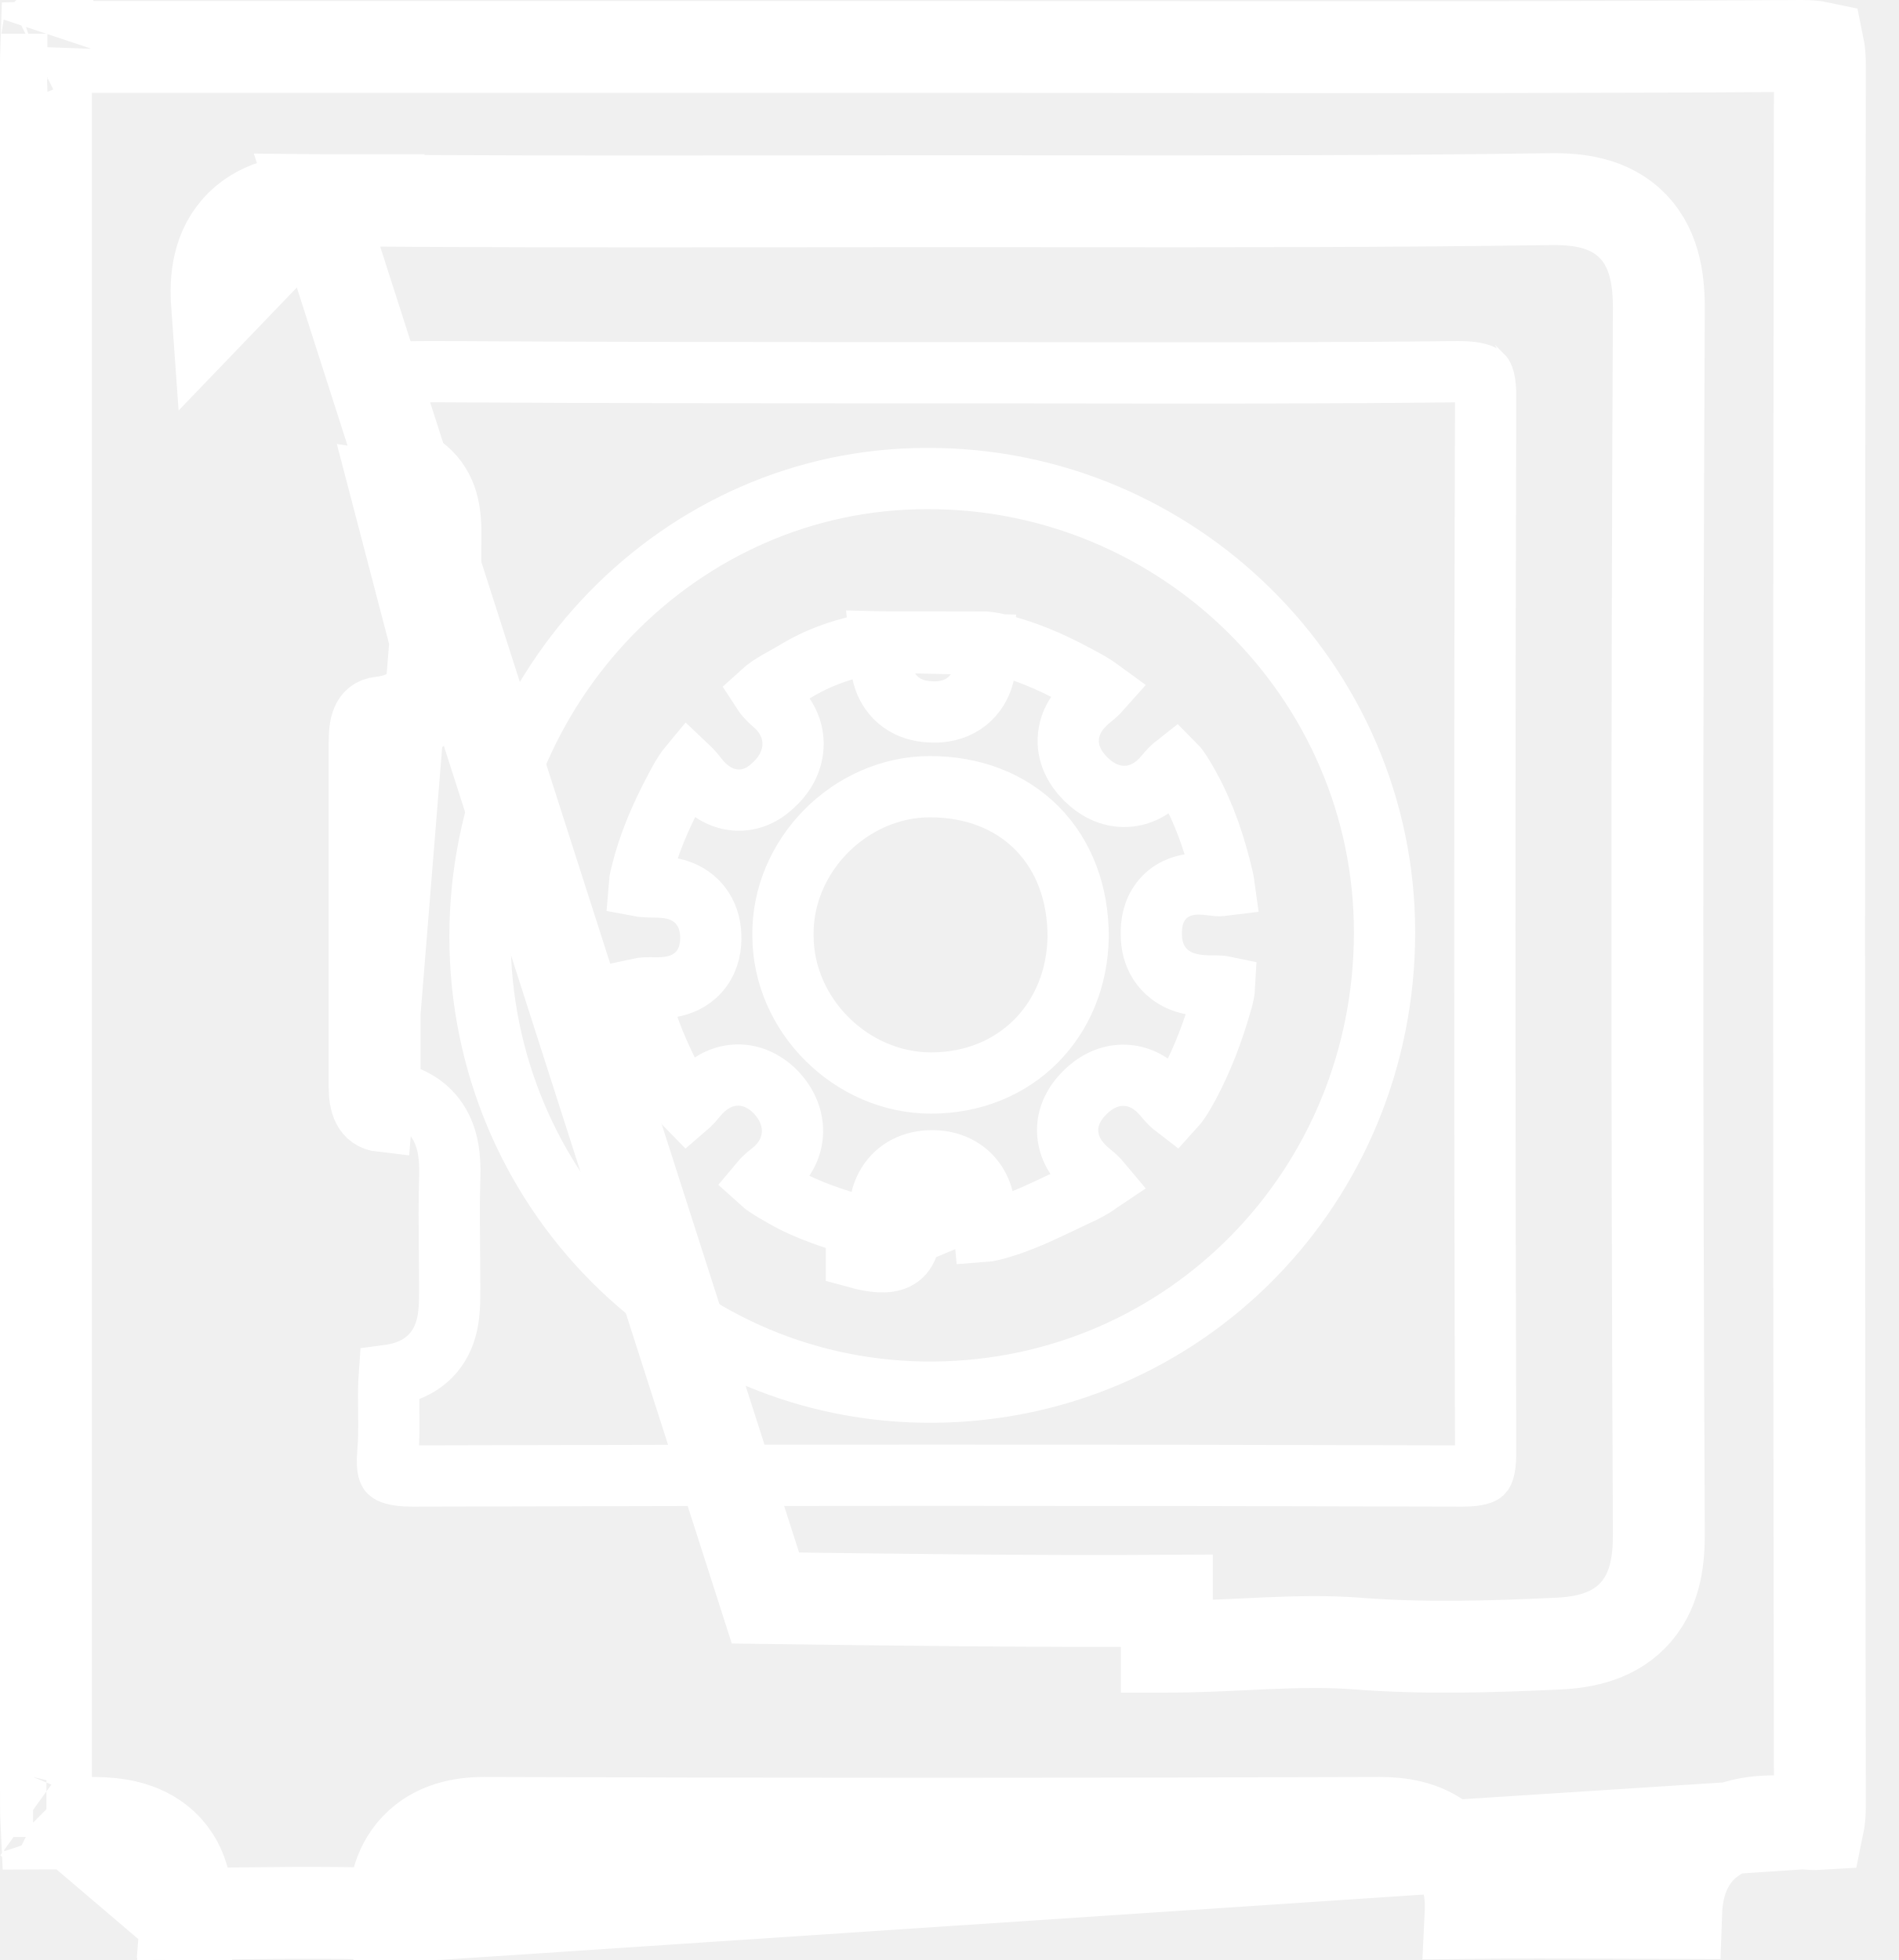
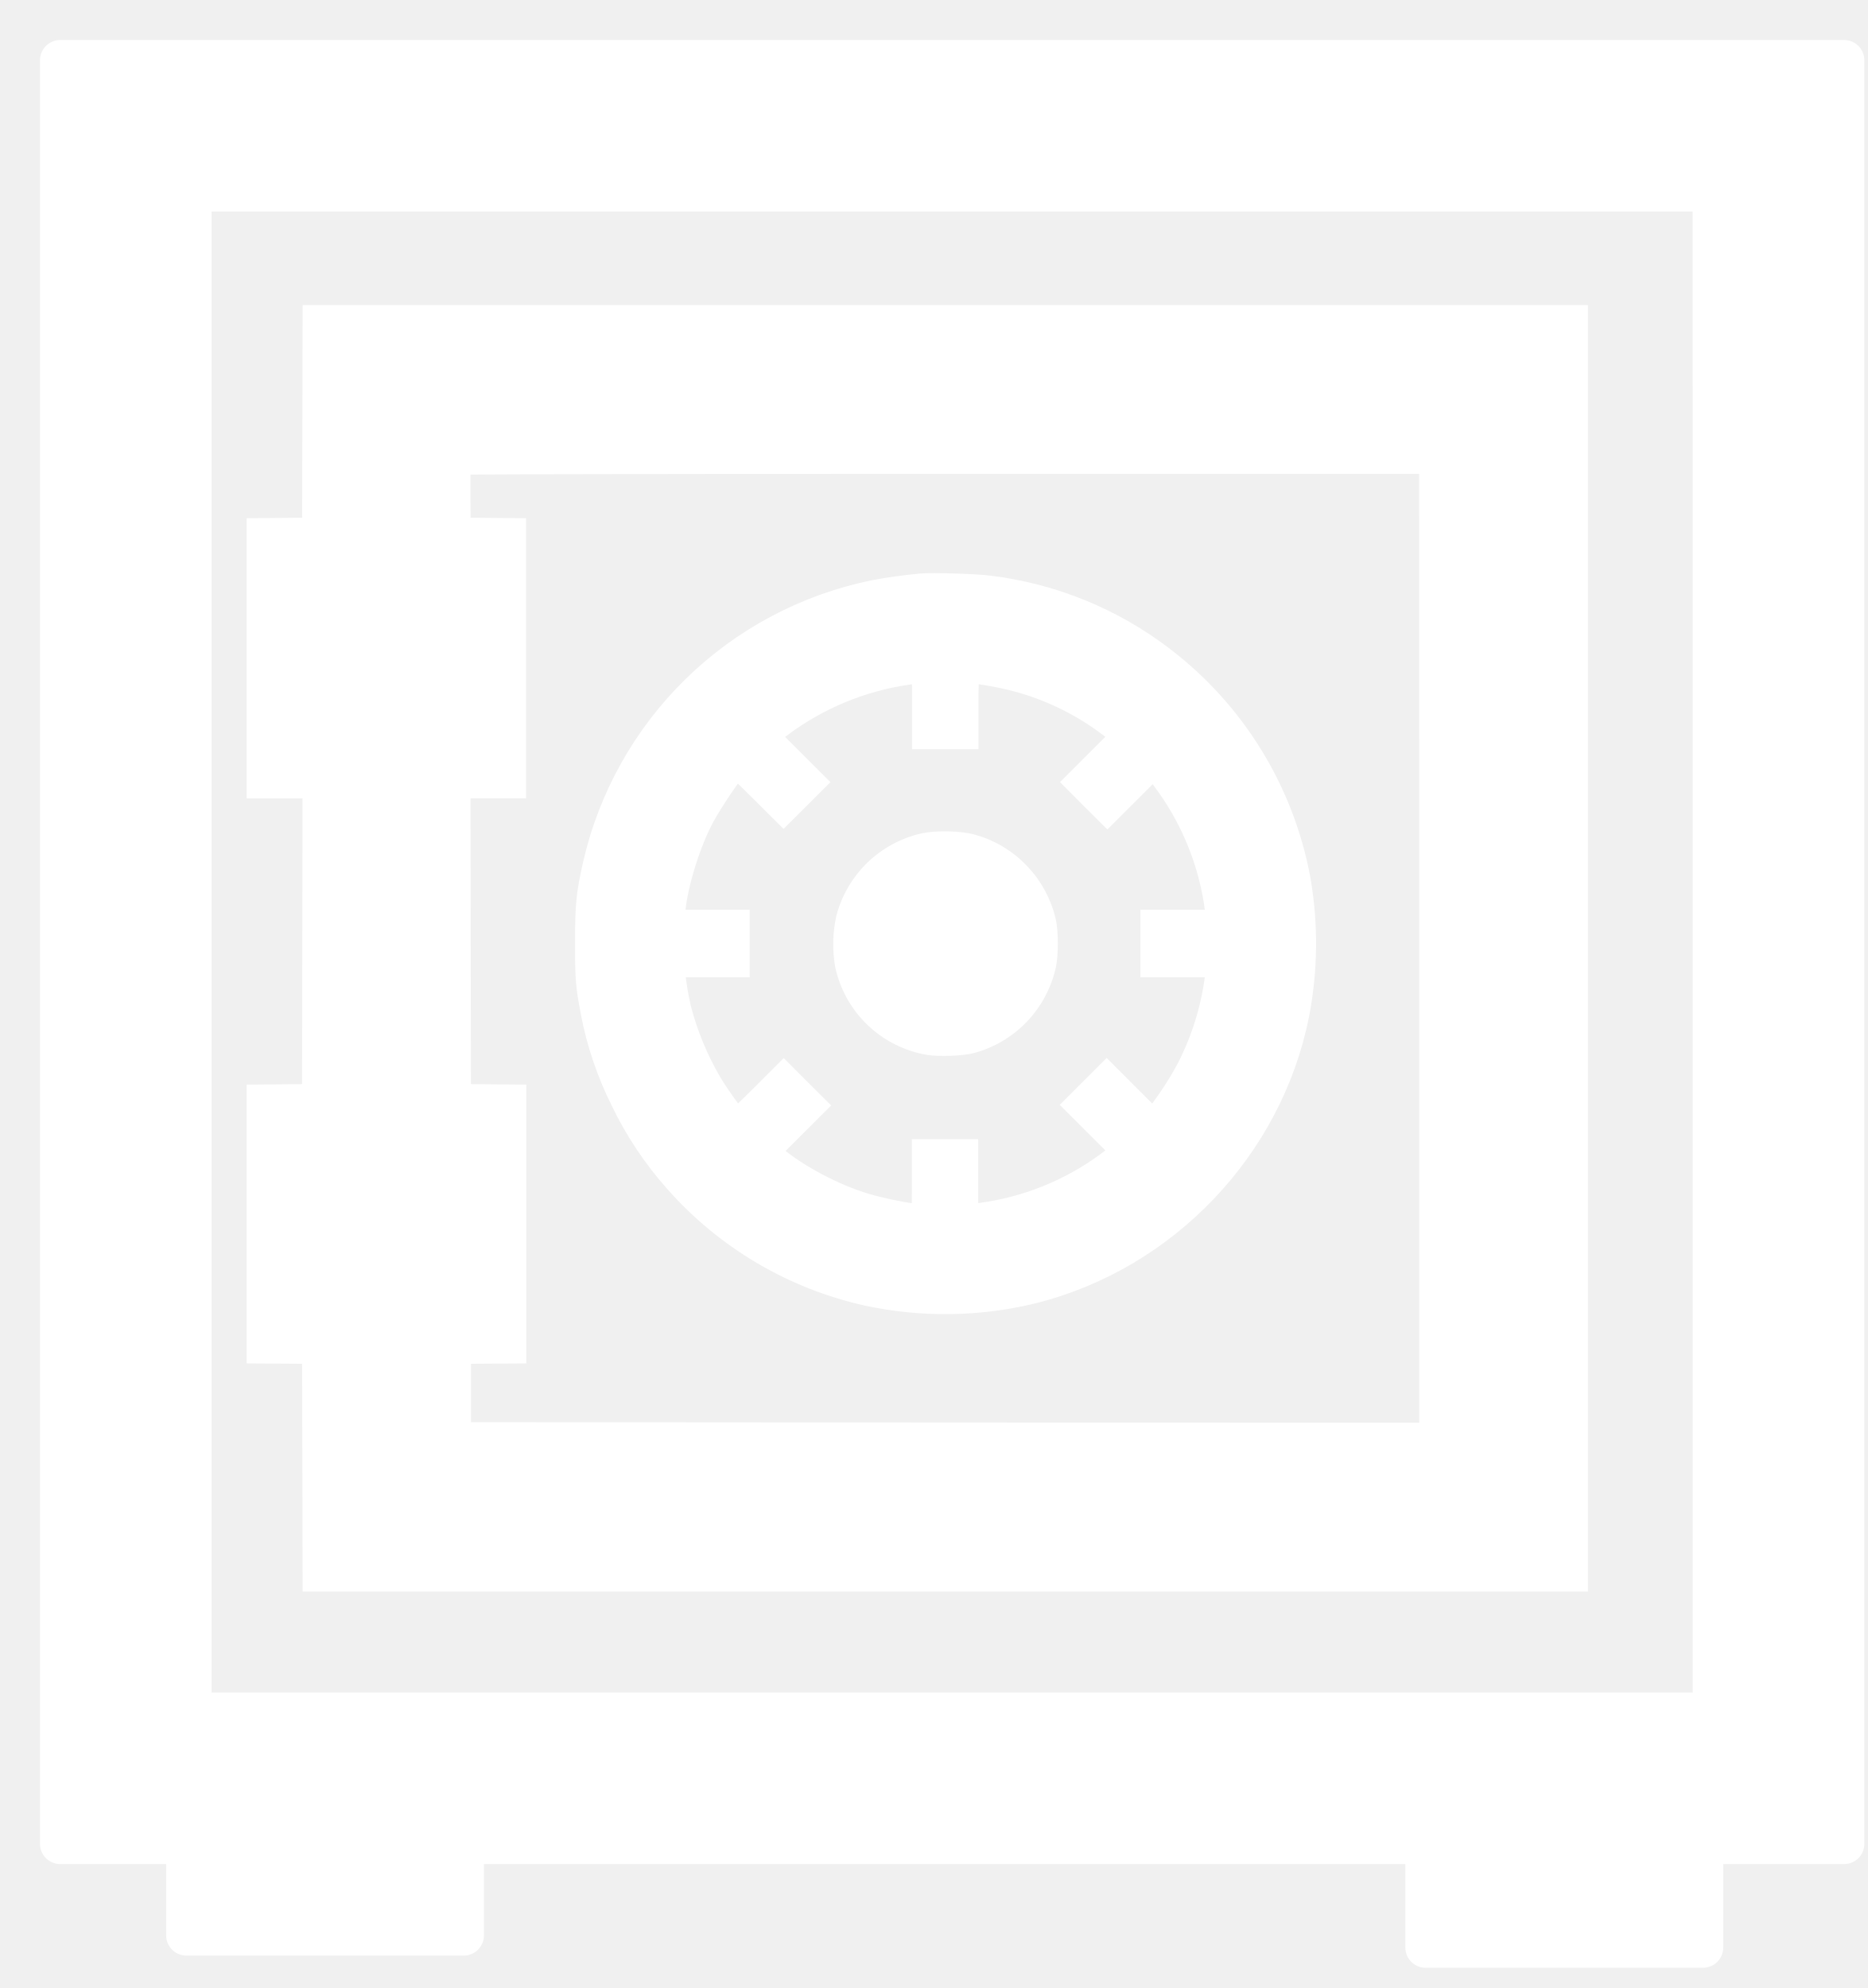
- <svg xmlns="http://www.w3.org/2000/svg" width="31" height="32" viewBox="0 0 31 32" fill="none">
-   <path d="M29.446 29.768L29.446 29.768C29.56 29.782 29.637 29.783 29.686 29.78C29.698 29.722 29.71 29.628 29.71 29.484C29.693 20.026 29.693 10.551 29.71 1.077C29.71 0.925 29.7 0.83 29.688 0.772C29.636 0.761 29.547 0.75 29.406 0.75C25.868 0.775 22.33 0.771 18.795 0.768C17.617 0.767 16.439 0.766 15.262 0.766H15.235H15.207H15.18H15.153H15.125H15.098H15.07H15.043H15.015H14.988H14.961H14.933H14.906H14.878H14.851H14.823H14.796H14.769H14.741H14.714H14.686H14.659H14.632H14.604H14.577H14.549H14.522H14.494H14.467H14.44H14.412H14.385H14.357H14.33H14.302H14.275H14.248H14.22H14.193H14.165H14.138H14.11H14.083H14.056H14.028H14.001H13.973H13.946H13.918H13.891H13.864H13.836H13.809H13.781H13.754H13.726H13.699H13.671H13.644H13.617H13.589H13.562H13.534H13.507H13.479H13.452H13.425H13.397H13.37H13.342H13.315H13.287H13.26H13.233H13.205H13.178H13.15H13.123H13.095H13.068H13.041H13.013H12.986H12.958H12.931H12.903H12.876H12.849H12.821H12.794H12.766H12.739H12.711H12.684H12.657H12.629H12.602H12.574H12.547H12.519H12.492H12.464H12.437H12.41H12.382H12.355H12.327H12.3H12.273H12.245H12.218H12.19H12.163H12.135H12.108H12.081H12.053H12.026H11.998H11.971H11.943H11.916H11.889H11.861H11.834H11.806H11.779H11.751H11.724H11.696H11.669H11.642H11.614H11.587H11.559H11.532H11.504H11.477H11.45H11.422H11.395H11.367H11.34H11.312H11.285H11.258H11.23H11.203H11.175H11.148H11.12H11.093H11.065H11.038H11.011H10.983H10.956H10.928H10.901H10.873H10.846H10.819H10.791H10.764H10.736H10.709H10.681H10.654H10.626H10.599H10.572H10.544H10.517H10.489H10.462H10.434H10.407H10.379H10.352H10.325H10.297H10.27H10.242H10.215H10.187H10.16H10.133H10.105H10.078H10.05H10.023H9.995H9.968H9.94H9.913H9.886H9.858H9.831H9.803H9.776H9.748H9.721H9.693H9.666H9.639H9.611H9.584H9.556H9.529H9.501H9.474H9.446H9.419H9.392H9.364H9.337H9.309H9.282H9.254H9.227H9.199H9.172H9.145H9.117H9.09H9.062H9.035H9.007H8.98H8.952H8.925H8.897H8.87H8.843H8.815H8.788H8.76H8.733H8.705H8.678H8.65H8.623H8.596H8.568H8.541H8.513H8.486H8.458H8.431H8.403H8.376H8.348H8.321H8.294H8.266H8.239H8.211H8.184H8.156H8.129H8.101H8.074H8.047H8.019H7.992H7.964H7.937H7.909H7.882H7.854H7.827H7.799H7.772H7.745H7.717H7.69H7.662H7.635H7.607H7.58H7.552H7.525H7.497H7.47H7.442H7.415H7.388H7.36H7.333H7.305H7.278H7.25H7.223H7.195H7.168H7.14H7.113H7.086H7.058H7.031H7.003H6.976H6.948H6.921H6.893H6.866H6.838H6.811H6.783H6.756H6.729H6.701H6.674H6.646H6.619H6.591H6.564H6.536H6.509H6.481H6.454H6.426H6.399H6.371H6.344H6.317H6.289H6.262H6.234H6.207H6.179H6.152H6.124H6.097H6.069H6.042H6.014H5.987H5.959H5.932H5.905H5.877H5.85H5.822H5.795H5.767H5.74H5.712H5.685H5.657H5.63H5.602H5.575H5.547H5.52H5.492H5.465H5.437H5.41H5.383H5.355H5.328H5.3H5.273H5.245H5.218H5.19H5.163H5.135H5.108H5.08H5.053H5.025H4.998H4.97H4.943H4.915H4.888H4.86H4.833H4.805H4.778H4.751H4.723H4.696H4.668H4.641H4.613H4.586H4.558H4.531H4.503H4.476H4.448H4.421H4.393H4.366H4.338H4.311H4.283H4.256H4.228H4.201H4.173H4.146H4.118H4.091H4.063H4.036H4.008H3.981H3.953H3.926H3.898H3.871H3.843H3.816H3.788H3.761H3.734H3.706H3.679H3.651H3.624H3.596H3.569H3.541H3.514H3.486H3.459H3.431H3.404H3.376H3.349H3.321H3.294H3.266H3.239H3.211H3.184H3.156H3.129H3.101H3.074H3.046H3.019H2.991H2.964H2.936H2.909H2.881H2.854H2.826H2.799H2.771H2.744H2.716H2.689H2.661H2.634H2.606H2.579H2.551H2.524H2.496H2.469H2.441H2.414H2.386H2.358H2.331H2.303H2.276H2.248H2.221H2.193H2.166H2.138H2.111H2.083H2.056H2.028H2.001H1.973H1.946H1.918H1.891H1.863H1.836H1.808H1.781H1.753H1.726H1.698H1.671H1.643H1.616H1.588H1.561H1.533H1.506H1.478H1.451H1.423H1.395H1.368H1.34H1.313H1.285H1.258H1.23H1.203C1.005 0.766 0.862 0.767 0.754 0.77C0.75 0.879 0.75 1.024 0.75 1.225V1.279V1.334V1.388V1.442V1.496V1.551V1.605V1.659V1.713V1.768V1.822V1.876V1.931V1.985V2.039V2.093V2.148V2.202V2.256V2.31V2.365V2.419V2.473V2.527V2.582V2.636V2.69V2.744V2.799V2.853V2.907V2.961V3.016V3.07V3.124V3.178V3.233V3.287V3.341V3.395V3.45V3.504V3.558V3.612V3.667V3.721V3.775V3.829V3.884V3.938V3.992V4.046V4.101V4.155V4.209V4.263V4.318V4.372V4.426V4.48V4.535V4.589V4.643V4.697V4.752V4.806V4.86V4.914V4.969V5.023V5.077V5.131V5.186V5.24V5.294V5.348V5.403V5.457V5.511V5.565V5.62V5.674V5.728V5.782V5.837V5.891V5.945V5.999V6.054V6.108V6.162V6.216V6.27V6.325V6.379V6.433V6.487V6.542V6.596V6.65V6.704V6.759V6.813V6.867V6.921V6.976V7.03V7.084V7.138V7.192V7.247V7.301V7.355V7.409V7.464V7.518V7.572V7.626V7.681V7.735V7.789V7.843V7.898V7.952V8.006V8.06V8.114V8.169V8.223V8.277V8.331V8.386V8.44V8.494V8.548V8.603V8.657V8.711V8.765V8.819V8.874V8.928V8.982V9.036V9.091V9.145V9.199V9.253V9.307V9.362V9.416V9.47V9.524V9.579V9.633V9.687V9.741V9.796V9.85V9.904V9.958V10.012V10.067V10.121V10.175V10.229V10.284V10.338V10.392V10.446V10.501V10.555V10.609V10.663V10.717V10.772V10.826V10.88V10.934V10.989V11.043V11.097V11.151V11.205V11.26V11.314V11.368V11.422V11.476V11.531V11.585V11.639V11.693V11.748V11.802V11.856V11.91V11.964V12.019V12.073V12.127V12.181V12.236V12.29V12.344V12.398V12.453V12.507V12.561V12.615V12.669V12.724V12.778V12.832V12.886V12.941V12.995V13.049V13.103V13.157V13.212V13.266V13.32V13.374V13.428V13.483V13.537V13.591V13.645V13.7V13.754V13.808V13.862V13.916V13.971V14.025V14.079V14.133V14.188V14.242V14.296V14.35V14.404V14.459V14.513V14.567V14.621V14.675V14.73V14.784V14.838V14.892V14.947V15.001V15.055V15.109V15.164V15.218V15.272V15.326V15.38V15.435V15.489V15.543V15.597V15.651V15.706V15.76V15.814V15.868V15.922V15.977V16.031V16.085V16.139V16.194V16.248V16.302V16.356V16.41V16.465V16.519V16.573V16.627V16.682V16.736V16.79V16.844V16.898V16.953V17.007V17.061V17.115V17.17V17.224V17.278V17.332V17.387V17.441V17.495V17.549V17.603V17.658V17.712V17.766V17.82V17.874V17.929V17.983V18.037V18.091V18.145V18.2V18.254V18.308V18.362V18.417V18.471V18.525V18.579V18.634V18.688V18.742V18.796V18.85V18.905V18.959V19.013V19.067V19.122V19.176V19.23V19.284V19.338V19.393V19.447V19.501V19.555V19.61V19.664V19.718V19.772V19.826V19.881V19.935V19.989V20.043V20.098V20.152V20.206V20.26V20.314V20.369V20.423V20.477V20.531V20.586V20.64V20.694V20.748V20.802V20.857V20.911V20.965V21.019V21.074V21.128V21.182V21.236V21.291V21.345V21.399V21.453V21.508V21.562V21.616V21.67V21.724V21.779V21.833V21.887V21.941V21.996V22.05V22.104V22.158V22.212V22.267V22.321V22.375V22.429V22.484V22.538V22.592V22.646V22.701V22.755V22.809V22.863V22.918V22.972V23.026V23.08V23.134V23.189V23.243V23.297V23.351V23.406V23.46V23.514V23.568V23.623V23.677V23.731V23.785V23.84V23.894V23.948V24.002V24.056V24.111V24.165V24.219V24.273V24.328V24.382V24.436V24.49V24.545V24.599V24.653V24.707V24.762V24.816V24.87V24.924V24.979V25.033V25.087V25.141V25.195V25.25V25.304V25.358V25.413V25.467V25.521V25.575V25.63V25.684V25.738V25.792V25.846V25.901V25.955V26.009V26.064V26.118V26.172V26.226V26.28V26.335V26.389V26.443V26.497V26.552V26.606V26.66V26.715V26.769V26.823V26.877V26.931V26.986V27.04V27.094V27.148V27.203V27.257V27.311V27.366V27.42V27.474V27.528V27.583V27.637V27.691V27.745V27.8V27.854V27.908V27.962V28.017V28.071V28.125V28.179V28.234V28.288V28.342V28.396V28.451V28.505V28.559V28.613V28.668V28.722V28.776V28.831V28.885V28.939V28.993L0.75 29.075C0.75 29.395 0.75 29.613 0.758 29.774C0.843 29.774 0.941 29.772 1.062 29.77C1.175 29.767 1.308 29.764 1.471 29.762L1.479 29.762V29.762C1.716 29.762 2.152 29.768 2.51 30.008C2.963 30.311 3.071 30.803 3.041 31.25C3.063 31.25 3.088 31.25 3.115 31.249L3.126 31.249L3.126 31.249L3.15 31.249C4.228 31.233 5.31 31.216 6.41 31.249M29.446 29.768L7.184 31.247L6.511 31.269M29.446 29.768L29.439 29.767C29.246 29.745 29.025 29.727 28.806 29.74C28.59 29.752 28.326 29.795 28.076 29.933C27.571 30.212 27.381 30.704 27.363 31.233C27.015 31.232 26.664 31.231 26.311 31.229C25.547 31.226 24.776 31.222 24.009 31.231C24.027 30.859 23.953 30.416 23.588 30.097C23.25 29.802 22.822 29.762 22.528 29.762L22.525 29.762C17.651 29.779 12.776 29.779 7.902 29.762H7.899C7.55 29.762 7.112 29.833 6.789 30.175C6.477 30.506 6.426 30.927 6.434 31.25M29.446 29.768L6.434 31.25M6.41 31.249L6.388 31.999L6.41 31.249C6.41 31.249 6.41 31.249 6.41 31.249ZM6.41 31.249C6.419 31.25 6.426 31.25 6.434 31.25M6.434 31.25C6.434 31.257 6.434 31.264 6.435 31.272L6.511 31.269M6.511 31.269C6.505 31.273 6.5 31.278 6.494 31.284C6.474 31.302 6.458 31.322 6.446 31.341C6.435 31.359 6.43 31.373 6.429 31.377C6.428 31.38 6.43 31.374 6.432 31.356C6.434 31.338 6.436 31.309 6.435 31.27L6.514 31.267C6.513 31.268 6.512 31.268 6.511 31.269ZM2.292 31.215L2.959 31.267M2.292 31.215L3.04 31.272L2.957 31.266M2.292 31.215L2.957 31.266M2.292 31.215L2.957 31.266M2.959 31.267C2.979 31.284 2.998 31.304 3.013 31.327C3.029 31.35 3.036 31.369 3.039 31.378C3.04 31.381 3.041 31.383 3.041 31.383C3.041 31.383 3.04 31.378 3.039 31.366C3.037 31.349 3.036 31.318 3.04 31.273C3.04 31.273 3.04 31.273 3.04 31.274L2.959 31.267ZM2.959 31.267C2.958 31.267 2.957 31.266 2.957 31.266C2.957 31.266 2.957 31.266 2.957 31.266M5.176 3.268L5.176 3.268C7.708 3.293 10.247 3.29 12.787 3.287C13.634 3.286 14.481 3.285 15.327 3.285C15.988 3.285 16.65 3.285 17.311 3.286C19.954 3.288 22.599 3.291 25.245 3.252C25.633 3.244 26.177 3.263 26.584 3.624C27.015 4.005 27.081 4.566 27.081 5.031V5.035C27.049 11.713 27.049 18.375 27.081 25.037L27.081 25.041C27.081 25.413 27.047 25.913 26.721 26.302C26.373 26.718 25.863 26.816 25.422 26.835C24.363 26.884 23.267 26.919 22.161 26.834C21.68 26.796 21.188 26.807 20.666 26.829C20.548 26.834 20.427 26.84 20.305 26.846C19.899 26.865 19.473 26.885 19.052 26.885C19.051 26.885 19.05 26.885 19.049 26.885V26.135C16.865 26.148 14.68 26.119 12.496 26.09L5.176 3.268ZM5.176 3.268H5.169C4.804 3.268 4.305 3.315 3.938 3.674C3.552 4.05 3.514 4.563 3.543 4.967L5.176 3.268ZM24.015 31.415C24.015 31.415 24.015 31.415 24.015 31.414L24.015 31.415ZM0.536 29.761C0.536 29.761 0.538 29.762 0.54 29.762C0.537 29.762 0.536 29.761 0.536 29.761ZM0.782 29.991C0.782 29.991 0.782 29.99 0.781 29.987C0.782 29.99 0.782 29.991 0.782 29.991ZM0.774 0.551C0.774 0.552 0.773 0.553 0.772 0.556C0.773 0.553 0.773 0.551 0.774 0.551ZM0.54 0.788C0.537 0.789 0.535 0.79 0.535 0.79C0.535 0.79 0.537 0.789 0.54 0.788Z" stroke="white" stroke-width="1.5" />
-   <path d="M6.857 10.469C6.857 10.499 6.857 10.53 6.857 10.56C6.86 11.033 6.863 11.47 6.191 11.547C5.898 11.579 5.866 11.857 5.866 12.118V17.754C5.866 18.015 5.931 18.276 6.223 18.309L6.857 10.469ZM6.857 10.469C6.846 10.142 6.85 9.815 6.853 9.489C6.855 9.325 6.857 9.162 6.857 8.999C6.857 8.952 6.858 8.906 6.858 8.861C6.865 8.389 6.871 7.959 6.174 7.855L6.857 10.469ZM24.253 6.504L24.253 6.504L24.253 6.514C24.236 12.265 24.236 17.999 24.253 23.749C24.252 23.88 24.238 23.959 24.224 24.004C24.217 24.026 24.211 24.037 24.208 24.042C24.205 24.046 24.204 24.047 24.203 24.048C24.203 24.048 24.146 24.098 23.876 24.098C18.154 24.081 12.448 24.081 6.726 24.098C6.43 24.098 6.359 24.038 6.355 24.034C6.354 24.033 6.353 24.032 6.351 24.027C6.348 24.022 6.342 24.011 6.337 23.99C6.326 23.944 6.318 23.863 6.331 23.731L6.331 23.731L6.331 23.726C6.35 23.512 6.349 23.299 6.347 23.106C6.347 23.077 6.347 23.049 6.346 23.021C6.344 22.856 6.343 22.707 6.349 22.561L6.349 22.55V22.54C6.349 22.507 6.35 22.478 6.352 22.453C6.529 22.429 6.696 22.377 6.843 22.286C7.033 22.168 7.157 22.006 7.232 21.831C7.302 21.666 7.325 21.498 7.334 21.361C7.342 21.248 7.341 21.128 7.341 21.028C7.341 21.009 7.341 20.99 7.341 20.972C7.341 20.771 7.339 20.575 7.337 20.382C7.334 20.008 7.33 19.644 7.341 19.272C7.349 19.039 7.351 18.705 7.205 18.413C7.042 18.086 6.747 17.896 6.369 17.826C6.367 17.806 6.366 17.782 6.366 17.754V17.743V17.732V17.721V17.71V17.699V17.688V17.677V17.666V17.655V17.644V17.633V17.622V17.611V17.6V17.589V17.578V17.567V17.556V17.545V17.534V17.523V17.512V17.501V17.49V17.479V17.468V17.457V17.446V17.435V17.424V17.413V17.401V17.39V17.38V17.369V17.358V17.346V17.335V17.325V17.314V17.302V17.291V17.28V17.27V17.259V17.247V17.236V17.225V17.214V17.203V17.192V17.181V17.17V17.159V17.148V17.137V17.126V17.115V17.104V17.093V17.082V17.071V17.06V17.049V17.038V17.027V17.016V17.005V16.994V16.983V16.972V16.961V16.95V16.939V16.928V16.917V16.906V16.895V16.884V16.873V16.862V16.851V16.84V16.829V16.818V16.807V16.796V16.785V16.774V16.763V16.752V16.741V16.73V16.719V16.708V16.697V16.686V16.675V16.664V16.653V16.642V16.631V16.62V16.609V16.598V16.587V16.576V16.565V16.554V16.543V16.532V16.521V16.51V16.499V16.488V16.477V16.466V16.455V16.444V16.433V16.422V16.411V16.4V16.389V16.378V16.367V16.356V16.345V16.334V16.323V16.312V16.301V16.29V16.279V16.268V16.257V16.246V16.235V16.224V16.213V16.202V16.191V16.18V16.169V16.158V16.147V16.136V16.125V16.114V16.103V16.092V16.081V16.07V16.059V16.048V16.037V16.026V16.015V16.004V15.993V15.982V15.971V15.96V15.949V15.938V15.927V15.916V15.905V15.894V15.883V15.872V15.861V15.85V15.839V15.828V15.817V15.806V15.795V15.784V15.773V15.762V15.751V15.74V15.729V15.717V15.707V15.695V15.684V15.674V15.662V15.652V15.64V15.63V15.618V15.607V15.597V15.585V15.575V15.563V15.553V15.541V15.53V15.519V15.508V15.497V15.486V15.475V15.464V15.453V15.442V15.431V15.42V15.409V15.398V15.387V15.376V15.365V15.354V15.343V15.332V15.321V15.31V15.299V15.288V15.277V15.266V15.255V15.244V15.233V15.222V15.211V15.2V15.189V15.178V15.167V15.156V15.145V15.134V15.123V15.112V15.101V15.09V15.079V15.068V15.057V15.046V15.035V15.024V15.013V15.002V14.991V14.98V14.969V14.958V14.947V14.936V14.925V14.914V14.903V14.892V14.881V14.87V14.859V14.848V14.837V14.826V14.815V14.804V14.793V14.782V14.771V14.76V14.749V14.738V14.727V14.716V14.705V14.694V14.683V14.672V14.661V14.65V14.639V14.628V14.617V14.606V14.595V14.584V14.573V14.562V14.551V14.54V14.529V14.518V14.507V14.496V14.485V14.474V14.463V14.452V14.441V14.43V14.419V14.408V14.397V14.386V14.375V14.364V14.353V14.342V14.331V14.32V14.309V14.298V14.287V14.276V14.265V14.254V14.243V14.232V14.221V14.21V14.199V14.188V14.177V14.166V14.155V14.144V14.133V14.122V14.111V14.1V14.089V14.078V14.067V14.056V14.045V14.034V14.023V14.011V14.001V13.989V13.979V13.967V13.957V13.945V13.934V13.924V13.912V13.902V13.89V13.88V13.868V13.857V13.846V13.835V13.824V13.813V13.802V13.791V13.78V13.769V13.758V13.747V13.736V13.725V13.714V13.703V13.692V13.681V13.67V13.659V13.648V13.637V13.626V13.615V13.604V13.593V13.582V13.571V13.56V13.549V13.538V13.527V13.516V13.505V13.494V13.483V13.472V13.461V13.45V13.439V13.428V13.417V13.406V13.395V13.384V13.373V13.362V13.351V13.34V13.329V13.318V13.307V13.296V13.285V13.274V13.263V13.252V13.241V13.23V13.219V13.208V13.197V13.186V13.175V13.164V13.153V13.142V13.131V13.12V13.109V13.098V13.087V13.076V13.065V13.054V13.043V13.032V13.021V13.01V12.999V12.988V12.977V12.966V12.955V12.944V12.933V12.922V12.911V12.9V12.889V12.878V12.867V12.856V12.845V12.834V12.823V12.812V12.801V12.79V12.779V12.768V12.757V12.746V12.735V12.724V12.713V12.702V12.691V12.68V12.669V12.658V12.647V12.636V12.625V12.614V12.603V12.592V12.581V12.57V12.559V12.548V12.537V12.526V12.515V12.504V12.493V12.482V12.471V12.46V12.449V12.438V12.427V12.416V12.405V12.394V12.383V12.372V12.361V12.35V12.338V12.328V12.316V12.306V12.294V12.284V12.273V12.261V12.251V12.239V12.229V12.217V12.207V12.195V12.184V12.173V12.162V12.151V12.14V12.129V12.118C6.366 12.083 6.366 12.052 6.368 12.026C6.555 11.992 6.728 11.931 6.878 11.828C7.067 11.7 7.186 11.53 7.257 11.35C7.324 11.18 7.345 11.008 7.353 10.867C7.359 10.76 7.358 10.644 7.357 10.546C7.357 10.519 7.357 10.493 7.357 10.469V10.46L7.357 10.452C7.346 10.136 7.35 9.829 7.353 9.509C7.355 9.343 7.357 9.174 7.357 8.999C7.357 8.967 7.358 8.929 7.358 8.887C7.359 8.796 7.361 8.689 7.358 8.598C7.352 8.455 7.336 8.278 7.272 8.102C7.204 7.916 7.086 7.739 6.895 7.603C6.737 7.489 6.551 7.419 6.348 7.378C6.347 7.344 6.348 7.301 6.351 7.246C6.352 7.229 6.354 7.208 6.355 7.186C6.36 7.113 6.366 7.02 6.366 6.94H6.366L6.365 6.929C6.357 6.575 6.353 6.35 6.368 6.192C6.372 6.15 6.376 6.12 6.38 6.099C6.399 6.095 6.425 6.091 6.46 6.087C6.61 6.069 6.824 6.068 7.164 6.068C9.88 6.085 12.627 6.085 15.357 6.085H15.358C16.059 6.085 16.761 6.086 17.464 6.087C19.578 6.09 21.701 6.093 23.812 6.068C24.138 6.069 24.2 6.131 24.201 6.131C24.202 6.132 24.205 6.135 24.209 6.143C24.214 6.152 24.221 6.169 24.229 6.198C24.244 6.258 24.256 6.354 24.253 6.504ZM6.246 12.044L6.246 12.044L6.246 12.044ZM7.836 15.287C7.836 19.431 11.162 22.764 15.248 22.729C19.348 22.694 22.603 19.362 22.603 15.222C22.603 11.12 19.222 7.796 15.129 7.813C11.102 7.813 7.836 11.202 7.836 15.287Z" stroke="white" />
-   <path d="M14.368 10.48C13.786 10.574 13.358 10.73 12.959 10.976L12.95 10.981L12.941 10.986C12.915 11.001 12.889 11.016 12.864 11.03C12.749 11.094 12.652 11.148 12.566 11.205C12.507 11.245 12.47 11.275 12.447 11.296C12.474 11.338 12.532 11.409 12.65 11.512L12.656 11.517L12.662 11.522C12.861 11.705 12.975 11.961 12.941 12.242C12.91 12.494 12.769 12.694 12.612 12.831C12.428 13.006 12.178 13.106 11.904 13.046C11.662 12.992 11.495 12.832 11.395 12.707L11.389 12.699L11.389 12.699C11.324 12.614 11.273 12.56 11.236 12.525C11.231 12.531 11.227 12.537 11.222 12.544C11.164 12.622 11.101 12.73 11.026 12.874L11.025 12.876L11.025 12.876C10.777 13.343 10.585 13.792 10.468 14.277L10.466 14.284L10.466 14.284C10.445 14.367 10.437 14.426 10.434 14.466C10.46 14.471 10.498 14.476 10.549 14.477L10.56 14.477L10.571 14.478C10.595 14.48 10.612 14.48 10.638 14.48C10.66 14.48 10.688 14.481 10.732 14.482C10.803 14.484 10.915 14.489 11.031 14.521C11.153 14.555 11.307 14.625 11.428 14.774C11.549 14.923 11.596 15.099 11.603 15.265L11.603 15.268L11.603 15.268C11.61 15.442 11.58 15.639 11.457 15.81C11.33 15.986 11.157 16.063 11.022 16.097C10.896 16.128 10.774 16.13 10.7 16.13C10.661 16.129 10.633 16.129 10.611 16.128C10.578 16.128 10.559 16.128 10.536 16.129L10.534 16.129L10.534 16.129C10.489 16.132 10.457 16.137 10.434 16.142C10.435 16.175 10.44 16.225 10.455 16.294L10.456 16.298L10.456 16.298C10.555 16.782 10.771 17.253 11.028 17.754L11.031 17.76L11.031 17.76C11.099 17.895 11.157 17.994 11.208 18.06C11.211 18.064 11.214 18.068 11.217 18.071C11.252 18.041 11.301 17.992 11.364 17.914L11.366 17.912L11.366 17.912C11.474 17.779 11.657 17.609 11.92 17.563C12.216 17.512 12.474 17.638 12.661 17.826L12.668 17.833L12.675 17.84C12.836 18.016 12.958 18.253 12.935 18.53C12.912 18.805 12.756 19.011 12.581 19.145C12.497 19.211 12.446 19.262 12.416 19.298C12.428 19.309 12.444 19.321 12.463 19.335C12.547 19.397 12.656 19.461 12.795 19.539L12.799 19.542L12.799 19.542C13.195 19.769 13.625 19.901 14.119 20.05C14.223 20.078 14.302 20.093 14.361 20.099C14.363 20.066 14.364 20.021 14.359 19.96L14.858 19.926M14.368 10.48L16.087 10.483C16.124 10.486 16.168 10.492 16.223 10.502C16.694 10.603 17.133 10.791 17.596 11.04L17.598 11.041C17.735 11.114 17.843 11.175 17.925 11.234C17.941 11.245 17.954 11.255 17.965 11.263C17.933 11.299 17.882 11.35 17.799 11.416L17.799 11.416L17.788 11.425C17.65 11.54 17.474 11.733 17.444 12.012C17.41 12.312 17.558 12.551 17.722 12.716C17.879 12.873 18.105 13.014 18.387 13.002C18.669 12.989 18.878 12.83 19.014 12.666L19.016 12.664C19.092 12.571 19.149 12.518 19.186 12.489C19.198 12.501 19.211 12.518 19.227 12.538C19.286 12.617 19.35 12.724 19.424 12.862L19.426 12.864C19.674 13.319 19.839 13.811 19.962 14.337C19.973 14.386 19.979 14.424 19.983 14.453C19.959 14.456 19.93 14.459 19.893 14.46C19.892 14.46 19.89 14.46 19.888 14.46C19.881 14.46 19.872 14.459 19.86 14.457C19.842 14.456 19.829 14.454 19.814 14.452C19.8 14.45 19.785 14.448 19.764 14.446C19.696 14.438 19.57 14.423 19.439 14.44C19.298 14.459 19.101 14.521 18.955 14.71C18.82 14.885 18.791 15.091 18.796 15.264C18.797 15.418 18.831 15.579 18.925 15.725C19.023 15.875 19.157 15.965 19.281 16.017C19.481 16.099 19.707 16.098 19.811 16.098C19.819 16.098 19.826 16.098 19.832 16.098C19.907 16.098 19.958 16.103 19.991 16.11C19.988 16.168 19.972 16.253 19.937 16.372L19.937 16.373C19.798 16.855 19.631 17.294 19.408 17.713C19.334 17.851 19.271 17.955 19.213 18.031C19.199 18.049 19.186 18.064 19.176 18.075C19.138 18.046 19.079 17.991 19 17.895L19 17.895L18.998 17.892C18.862 17.728 18.653 17.569 18.371 17.556C18.088 17.544 17.863 17.685 17.706 17.842C17.534 18.015 17.391 18.263 17.438 18.567C17.48 18.839 17.658 19.024 17.788 19.133L17.794 19.138L17.799 19.142C17.883 19.209 17.934 19.26 17.964 19.296C17.961 19.298 17.958 19.301 17.955 19.303C17.893 19.352 17.799 19.41 17.666 19.475C17.559 19.524 17.457 19.573 17.359 19.62C17.044 19.77 16.763 19.904 16.457 20.007C16.322 20.05 16.212 20.083 16.119 20.099C16.1 20.102 16.083 20.105 16.069 20.106C16.065 20.064 16.063 19.998 16.072 19.904L16.072 19.904L16.072 19.894C16.085 19.698 16.053 19.442 15.874 19.233C15.682 19.009 15.409 18.939 15.155 18.953C14.856 18.97 14.602 19.114 14.464 19.375C14.35 19.589 14.349 19.819 14.36 19.962L14.858 19.926M14.368 10.48C14.371 10.509 14.373 10.541 14.374 10.577C14.374 10.582 14.374 10.588 14.374 10.595C14.373 10.694 14.37 10.912 14.439 11.101C14.484 11.225 14.566 11.363 14.711 11.468C14.852 11.57 15.013 11.612 15.168 11.621C15.33 11.633 15.507 11.614 15.67 11.527C15.843 11.434 15.951 11.293 16.012 11.152C16.113 10.919 16.097 10.655 16.09 10.532C16.089 10.529 16.089 10.525 16.089 10.522L14.368 10.48ZM14.858 19.926C14.842 19.698 14.891 19.469 15.183 19.453C15.476 19.436 15.59 19.616 15.573 19.861L13.981 20.53L13.981 20.531C14.517 20.678 14.907 20.645 14.858 19.926ZM17.601 15.295L17.601 15.295V15.287C17.601 14.589 17.372 13.97 16.931 13.523C16.488 13.075 15.874 12.844 15.183 12.844C13.884 12.844 12.763 13.966 12.782 15.275C12.784 16.581 13.904 17.682 15.2 17.682C16.587 17.682 17.581 16.653 17.601 15.295Z" stroke="white" />
+ <svg xmlns="http://www.w3.org/2000/svg" width="31" height="33" viewBox="0 0 31 33" fill="none">
+   <path d="M15.692 5.664H5.622L5.618 7.425L5.613 9.187L5.155 9.193L4.695 9.197V12.653H5.622L5.618 15.62L5.613 18.589L5.155 18.595L4.695 18.599V22.036L5.155 22.039L5.613 22.045L5.618 23.931L5.622 25.819H25.758V5.664H15.692ZM24.158 15.742V24.217L15.688 24.213L7.218 24.207V22.045L7.678 22.039L8.136 22.036V18.599L7.678 18.595L7.218 18.589L7.213 15.62L7.209 12.652H8.132V9.197L7.675 9.193L7.215 9.187L7.209 8.251C7.209 7.735 7.209 7.302 7.215 7.289C7.221 7.276 8.935 7.266 15.69 7.266H24.156L24.158 15.742Z" fill="white" stroke="white" stroke-width="1.2" stroke-miterlimit="10" />
+   <path d="M30.61 1H1V30.607H3.094V32.126H7.697V30.607H23.663V32.328H28.268V30.607H30.61V1ZM28.434 28.432H3.176V3.175H28.432L28.434 28.432Z" fill="white" stroke="white" stroke-width="0.672" stroke-linejoin="round" />
+   <path d="M16.133 13.997C15.928 13.941 15.545 13.934 15.335 13.979C15.023 14.048 14.737 14.202 14.506 14.423C14.276 14.645 14.111 14.925 14.029 15.235C13.971 15.495 13.965 15.764 14.011 16.026C14.085 16.364 14.258 16.672 14.508 16.91C14.758 17.148 15.074 17.306 15.415 17.363C15.585 17.392 15.97 17.377 16.117 17.338C16.427 17.257 16.707 17.093 16.93 16.863C17.152 16.633 17.307 16.346 17.378 16.034C17.419 15.851 17.419 15.463 17.378 15.29C17.306 14.982 17.152 14.699 16.933 14.472C16.714 14.244 16.438 14.08 16.133 13.997Z" fill="white" stroke="white" stroke-width="0.3" />
+   <path d="M21.604 14.597C21.333 13.123 20.523 11.803 19.331 10.892C18.484 10.242 17.478 9.832 16.417 9.704C16.2 9.675 15.465 9.653 15.286 9.67C15.03 9.693 14.702 9.739 14.502 9.779C13.364 10.011 12.318 10.565 11.488 11.376C10.658 12.187 10.08 13.22 9.823 14.351C9.715 14.835 9.695 15.012 9.695 15.644C9.695 16.254 9.704 16.366 9.788 16.803C9.885 17.318 10.054 17.817 10.288 18.286C10.524 18.778 10.829 19.235 11.193 19.643C12.034 20.592 13.153 21.252 14.392 21.527C15.31 21.723 16.262 21.709 17.174 21.484C19.39 20.919 21.13 19.094 21.579 16.86C21.725 16.114 21.734 15.347 21.604 14.597ZM19.623 16.072H20.167L20.152 16.203C20.086 16.732 19.927 17.245 19.684 17.719C19.543 17.981 19.381 18.232 19.2 18.468L19.136 18.541L18.753 18.158L18.369 17.774L18.086 18.057L17.803 18.34L18.187 18.724L18.574 19.11L18.466 19.195C17.864 19.667 17.153 19.978 16.398 20.099C16.272 20.119 16.151 20.135 16.13 20.135H16.087V19.06H15.286V19.598C15.286 20.133 15.286 20.135 15.248 20.135C15.115 20.135 14.639 20.038 14.374 19.96C13.857 19.804 13.255 19.485 12.871 19.162L12.817 19.116L13.2 18.733L13.584 18.35L13.296 18.064L13.009 17.776L12.63 18.155C12.422 18.363 12.246 18.532 12.239 18.532C12.214 18.532 11.946 18.159 11.82 17.946C11.6 17.567 11.432 17.16 11.322 16.736C11.276 16.538 11.243 16.337 11.222 16.135V16.073H12.294V15.252H11.213L11.226 15.12C11.268 14.673 11.481 13.986 11.716 13.558C11.859 13.298 12.201 12.792 12.236 12.792C12.244 12.792 12.418 12.962 12.626 13.169L13.006 13.548L13.289 13.266L13.572 12.983L13.188 12.6L12.804 12.217L12.985 12.08C13.589 11.629 14.296 11.333 15.042 11.221C15.133 11.206 15.225 11.195 15.248 11.193H15.289V12.286H16.091V11.736C16.091 11.396 16.099 11.19 16.109 11.19C16.322 11.213 16.532 11.25 16.741 11.299C17.34 11.44 17.902 11.705 18.393 12.077L18.577 12.214L18.19 12.6L17.807 12.983L18.093 13.271L18.381 13.557L18.765 13.174L19.148 12.791L19.257 12.933C19.745 13.573 20.055 14.33 20.154 15.128L20.167 15.252H19.08V16.072L19.623 16.072Z" fill="white" stroke="white" stroke-width="0.3" />
</svg>
